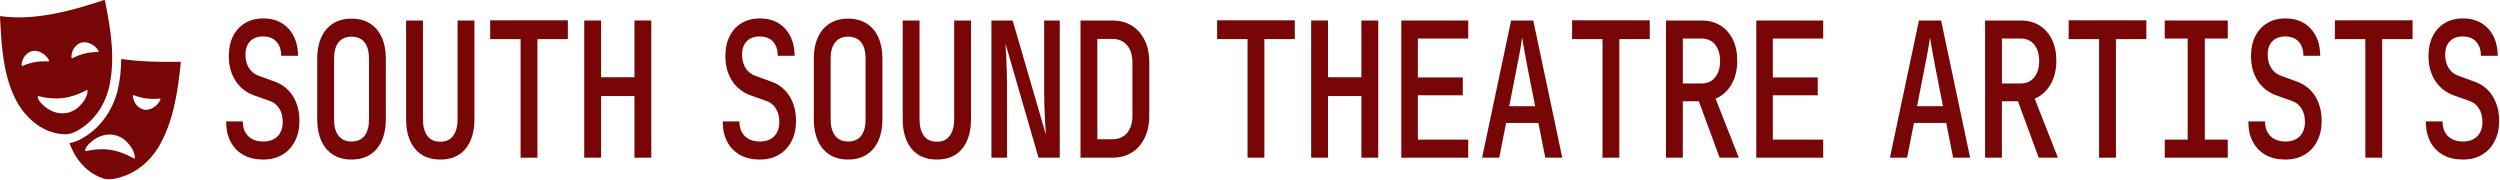
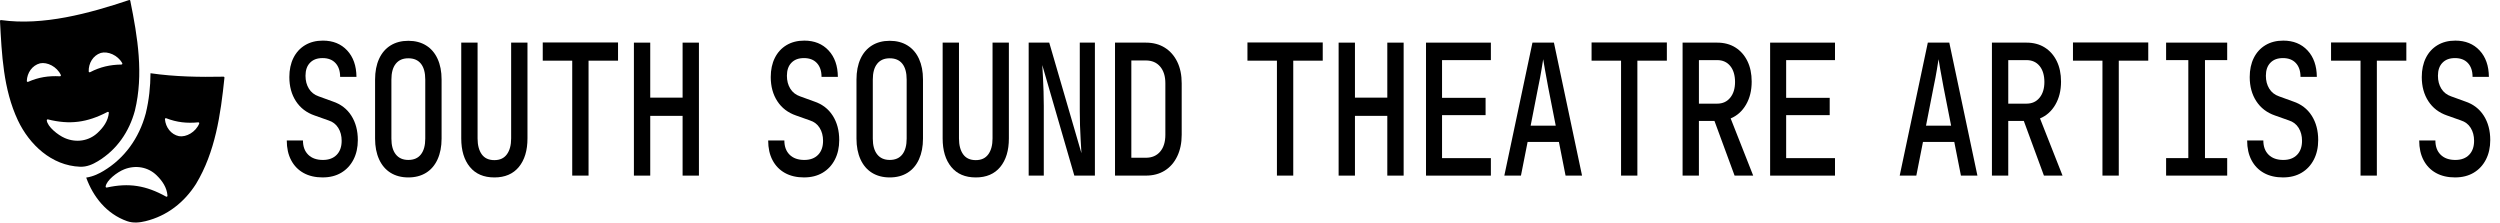
- <svg xmlns="http://www.w3.org/2000/svg" id="Layer_1" data-name="Layer 1" viewBox="0 0 3605.46 258.5">
-   <defs>
-     <style>
-       .cls-1 {
-         fill: #780606;
-       }
-     </style>
-   </defs>
-   <path class="cls-1" d="M93.13,193.7c-33.34-1.26-59.08-25.88-72.3-53.81C3.69,103.46,2.06,62.93,0,24.45c-.04-.68.56-1.22,1.24-1.13C49.9,30.21,103.7,15.59,149.93.06c.62-.21,1.28.17,1.41.81,8.62,42.38,15.63,85.51,5.36,127.64-6.62,24.5-20.87,45.41-43.01,58.79-5.92,3.58-12.79,6.69-20.57,6.39ZM69.6,88.61c.82.04,1.41-.79,1.06-1.53-4.57-9.68-15.7-15.26-24.11-13.53-9.21,2.38-15.06,11.05-15.41,20.47-.03.8.8,1.35,1.54,1.03,12.21-5.37,23.78-7.12,36.93-6.44ZM75.26,160.37c13.29,5.73,27.87,3.45,37.95-5.91,6.73-6.25,12.33-13.79,13.23-23.36.08-.85-.83-1.45-1.59-1.05-23.73,12.36-43.72,15-69.16,8.65-.75-.19-1.44.43-1.35,1.19.84,7.29,12.83,16.99,20.93,20.48ZM141.06,74.98c.82-.01,1.35-.89.95-1.6-5.21-9.35-16.69-14.17-24.97-11.88-9.03,2.99-14.28,12.04-14,21.46.02.8.89,1.29,1.6.92,11.82-6.18,23.25-8.7,36.42-8.9Z" />
-   <path class="cls-1" d="M259.63,89.07c-27.16.56-56.49.13-84.8-4-.1,15.47-1.69,31.02-5.47,46.53l-.08.31c-7.82,28.94-24.71,51.95-48.84,66.54-4.81,2.91-11.77,6.59-20.3,7.85,8.07,22.35,23.68,42.15,47.38,50.57,7.33,2.6,14.82,1.69,21.54.05,25.13-6.15,44.98-21.85,58.62-43.24,22.4-37.13,28.6-80.39,33.05-123.41.07-.65-.45-1.21-1.1-1.2ZM192.94,228.39c-23.38-13.01-43.29-16.19-68.9-10.53-.75.17-1.42-.47-1.32-1.23,1.04-7.27,13.29-16.63,21.48-19.9,13.45-5.37,27.95-2.68,37.77,6.95,6.56,6.43,11.95,14.12,12.58,23.71.06.86-.87,1.42-1.62,1.01ZM231.4,143.6c-4.13,9.88-14.99,15.96-23.48,14.6-9.31-1.96-15.54-10.36-16.32-19.76-.07-.8.74-1.38,1.49-1.09,12.44,4.82,24.08,6.04,37.18,4.76.81-.08,1.44.73,1.12,1.48Z" />
+ <svg xmlns="http://www.w3.org/2000/svg" id="Layer_1" version="1.1" viewBox="0 0 2904.13 258.5">
+   <path d="M93.13,193.7c-33.34-1.26-59.08-25.88-72.3-53.81C3.69,103.46,2.06,62.93,0,24.45c-.04-.68.56-1.22,1.24-1.13C49.9,30.21,103.7,15.59,149.93.06c.62-.21,1.28.17,1.41.81,8.62,42.38,15.63,85.51,5.36,127.64-6.62,24.5-20.87,45.41-43.01,58.79-5.92,3.58-12.79,6.69-20.57,6.39h0ZM69.6,88.61c.82.04,1.41-.79,1.06-1.53-4.57-9.68-15.7-15.26-24.11-13.53-9.21,2.38-15.06,11.05-15.41,20.47-.03.8.8,1.35,1.54,1.03,12.21-5.37,23.78-7.12,36.93-6.44h-.01ZM75.26,160.37c13.29,5.73,27.87,3.45,37.95-5.91,6.73-6.25,12.33-13.79,13.23-23.36.08-.85-.83-1.45-1.59-1.05-23.73,12.36-43.72,15-69.16,8.65-.75-.19-1.44.43-1.35,1.19.84,7.29,12.83,16.99,20.93,20.48h-.01ZM141.06,74.98c.82-.01,1.35-.89.95-1.6-5.21-9.35-16.69-14.17-24.97-11.88-9.03,2.99-14.28,12.04-14,21.46.02.8.89,1.29,1.6.92,11.82-6.18,23.25-8.7,36.42-8.9Z" />
+   <path d="M259.63,89.07c-27.16.56-56.49.13-84.8-4-.1,15.47-1.69,31.02-5.47,46.53l-.08.31c-7.82,28.94-24.71,51.95-48.84,66.54-4.81,2.91-11.77,6.59-20.3,7.85,8.07,22.35,23.68,42.15,47.38,50.57,7.33,2.6,14.82,1.69,21.54.05,25.13-6.15,44.98-21.85,58.62-43.24,22.4-37.13,28.6-80.39,33.05-123.41.07-.65-.45-1.21-1.1-1.2h0ZM192.94,228.39c-23.38-13.01-43.29-16.19-68.9-10.53-.75.17-1.42-.47-1.32-1.23,1.04-7.27,13.29-16.63,21.48-19.9,13.45-5.37,27.95-2.68,37.77,6.95,6.56,6.43,11.95,14.12,12.58,23.71.06.86-.87,1.42-1.62,1.01h0ZM231.4,143.6c-4.13,9.88-14.99,15.96-23.48,14.6-9.31-1.96-15.54-10.36-16.32-19.76-.07-.8.74-1.38,1.49-1.09,12.44,4.82,24.08,6.04,37.18,4.76.81-.08,1.44.73,1.12,1.48h0Z" />
  <g>
-     <path class="cls-1" d="M379.66,230.11c-11.1,0-20.62-2.21-28.57-6.64-7.95-4.42-14.1-10.75-18.44-18.97-4.35-8.22-6.52-18.02-6.52-29.4h24.07c0,9.04,2.62,16.12,7.87,21.27,5.25,5.15,12.52,7.72,21.82,7.72,8.69,0,15.52-2.53,20.47-7.59,4.95-5.06,7.42-12.01,7.42-20.87,0-7.41-1.69-13.82-5.06-19.24s-8.21-9.12-14.51-11.11l-20.69-7.32c-12-4.15-21.26-11.25-27.78-21.27-6.52-10.03-9.78-21.99-9.78-35.91,0-10.84,2.02-20.33,6.07-28.46,4.05-8.13,9.82-14.45,17.32-18.97,7.5-4.51,16.34-6.77,26.54-6.77,14.99,0,27.03,4.88,36.1,14.63,9.07,9.76,13.68,22.86,13.83,39.29h-24.29c0-8.67-2.29-15.49-6.86-20.46-4.58-4.97-10.99-7.45-19.23-7.45s-14.17,2.3-18.67,6.91c-4.5,4.61-6.75,11.07-6.75,19.38,0,7.41,1.69,13.82,5.06,19.24s8.21,9.21,14.51,11.38l20.92,7.59c12,3.98,21.22,11.02,27.67,21.14,6.45,10.12,9.67,22.22,9.67,36.31,0,11.02-2.17,20.73-6.52,29.13-4.35,8.4-10.42,14.9-18.22,19.51-7.8,4.61-16.95,6.91-27.44,6.91Z" />
-     <path class="cls-1" d="M506.97,230.11c-10.2,0-19.01-2.3-26.43-6.91-7.42-4.61-13.12-11.29-17.09-20.05-3.98-8.76-5.96-19.01-5.96-30.76v-87.8c0-11.92,1.99-22.22,5.96-30.89,3.97-8.67,9.67-15.31,17.09-19.92s16.23-6.91,26.43-6.91,19.01,2.3,26.43,6.91,13.12,11.25,17.09,19.92c3.97,8.67,5.96,18.88,5.96,30.62v88.07c0,11.75-1.99,22-5.96,30.76-3.98,8.77-9.67,15.45-17.09,20.05-7.42,4.61-16.23,6.91-26.43,6.91ZM506.97,204.09c8.25,0,14.51-2.75,18.78-8.27,4.27-5.51,6.41-13.32,6.41-23.44v-87.8c0-10.3-2.14-18.16-6.41-23.58-4.27-5.42-10.54-8.13-18.78-8.13s-14.32,2.71-18.67,8.13c-4.35,5.42-6.52,13.28-6.52,23.58v87.8c0,10.12,2.17,17.93,6.52,23.44,4.35,5.51,10.57,8.27,18.67,8.27Z" />
-     <path class="cls-1" d="M634.95,230.11c-15.75,0-27.89-5.19-36.44-15.58-8.55-10.39-12.82-24.53-12.82-42.41V29.57h24.29v142.55c0,9.94,2.06,17.8,6.19,23.58,4.12,5.78,10.38,8.67,18.78,8.67s14.47-2.89,18.67-8.67c4.2-5.78,6.3-13.64,6.3-23.58V29.57h24.29v142.55c0,17.89-4.27,32.02-12.82,42.41-8.55,10.39-20.69,15.58-36.44,15.58Z" />
-     <path class="cls-1" d="M750.79,227.4V56.4h-43.86v-27.1h112.01v27.1h-43.86v171h-24.29Z" />
-     <path class="cls-1" d="M842.56,227.4V29.57h24.29v81.84h48.14V29.57h24.29v197.83h-24.29v-88.89h-48.14v88.89h-24.29Z" />
-     <path class="cls-1" d="M1095.83,230.11c-11.1,0-20.62-2.21-28.57-6.64-7.95-4.42-14.1-10.75-18.44-18.97-4.35-8.22-6.52-18.02-6.52-29.4h24.07c0,9.04,2.62,16.12,7.87,21.27,5.25,5.15,12.52,7.72,21.82,7.72,8.69,0,15.52-2.53,20.47-7.59,4.95-5.06,7.42-12.01,7.42-20.87,0-7.41-1.69-13.82-5.06-19.24s-8.21-9.12-14.51-11.11l-20.69-7.32c-12-4.15-21.26-11.25-27.78-21.27-6.52-10.03-9.78-21.99-9.78-35.91,0-10.84,2.02-20.33,6.07-28.46s9.82-14.45,17.32-18.97c7.5-4.51,16.34-6.77,26.54-6.77,14.99,0,27.03,4.88,36.1,14.63,9.07,9.76,13.68,22.86,13.83,39.29h-24.29c0-8.67-2.29-15.49-6.86-20.46-4.58-4.97-10.99-7.45-19.23-7.45s-14.17,2.3-18.67,6.91c-4.5,4.61-6.75,11.07-6.75,19.38,0,7.41,1.69,13.82,5.06,19.24,3.37,5.42,8.21,9.21,14.51,11.38l20.92,7.59c12,3.98,21.22,11.02,27.67,21.14,6.45,10.12,9.67,22.22,9.67,36.31,0,11.02-2.18,20.73-6.52,29.13-4.35,8.4-10.42,14.9-18.22,19.51-7.8,4.61-16.95,6.91-27.44,6.91Z" />
-     <path class="cls-1" d="M1223.14,230.11c-10.2,0-19.01-2.3-26.43-6.91-7.42-4.61-13.12-11.29-17.09-20.05-3.97-8.76-5.96-19.01-5.96-30.76v-87.8c0-11.92,1.99-22.22,5.96-30.89,3.97-8.67,9.67-15.31,17.09-19.92s16.23-6.91,26.43-6.91,19.01,2.3,26.43,6.91,13.12,11.25,17.09,19.92c3.97,8.67,5.96,18.88,5.96,30.62v88.07c0,11.75-1.99,22-5.96,30.76-3.97,8.77-9.67,15.45-17.09,20.05-7.42,4.61-16.23,6.91-26.43,6.91ZM1223.14,204.09c8.25,0,14.51-2.75,18.78-8.27,4.27-5.51,6.41-13.32,6.41-23.44v-87.8c0-10.3-2.14-18.16-6.41-23.58s-10.54-8.13-18.78-8.13-14.32,2.71-18.67,8.13c-4.35,5.42-6.52,13.28-6.52,23.58v87.8c0,10.12,2.17,17.93,6.52,23.44,4.35,5.51,10.57,8.27,18.67,8.27Z" />
-     <path class="cls-1" d="M1351.12,230.11c-15.74,0-27.89-5.19-36.44-15.58-8.55-10.39-12.82-24.53-12.82-42.41V29.57h24.29v142.55c0,9.94,2.06,17.8,6.19,23.58,4.12,5.78,10.38,8.67,18.78,8.67s14.47-2.89,18.67-8.67c4.2-5.78,6.3-13.64,6.3-23.58V29.57h24.29v142.55c0,17.89-4.27,32.02-12.82,42.41-8.55,10.39-20.69,15.58-36.44,15.58Z" />
-     <path class="cls-1" d="M1429.84,227.4V29.57h30.59l47.91,164.5c-.3-5.24-.67-11.47-1.12-18.7-.45-7.22-.79-14.72-1.01-22.49-.22-7.77-.34-14.81-.34-21.14V29.57h22.49v197.83h-30.59l-47.69-164.5c.3,4.7.64,10.57,1.01,17.62.37,7.05.67,14.36.9,21.95.22,7.59.34,14.63.34,21.14v103.79h-22.49Z" />
-     <path class="cls-1" d="M1558.28,227.4V29.57h45.89c10.8,0,20.17,2.49,28.12,7.45,7.95,4.97,14.13,11.97,18.56,21,4.42,9.04,6.64,19.69,6.64,31.98v76.69c0,12.11-2.21,22.76-6.64,31.98-4.42,9.21-10.61,16.31-18.56,21.27-7.95,4.97-17.32,7.45-28.12,7.45h-45.89ZM1582.57,200.84h21.59c9,0,16.08-3.02,21.26-9.08,5.17-6.05,7.76-14.41,7.76-25.07v-76.69c0-10.48-2.59-18.74-7.76-24.8-5.17-6.05-12.26-9.08-21.26-9.08h-21.59v144.71Z" />
-     <path class="cls-1" d="M1799.17,227.4V56.4h-43.86v-27.1h112.01v27.1h-43.86v171h-24.29Z" />
-     <path class="cls-1" d="M1890.94,227.4V29.57h24.29v81.84h48.14V29.57h24.29v197.83h-24.29v-88.89h-48.14v88.89h-24.29Z" />
-     <path class="cls-1" d="M2020.95,227.4V29.57h96.5v26.02h-72.65v56.1h64.78v25.74h-64.78v63.96h72.65v26.02h-96.5Z" />
-     <path class="cls-1" d="M2137.46,227.4l41.84-197.83h31.94l41.84,197.83h-24.52l-9.9-50.13h-46.56l-9.9,50.13h-24.74ZM2176.6,153.14h37.34l-11.25-57.18c-1.95-10.12-3.56-18.92-4.84-26.42-1.28-7.5-2.14-12.6-2.59-15.31-.45,2.71-1.28,7.82-2.47,15.31-1.2,7.5-2.85,16.22-4.95,26.15l-11.25,57.45Z" />
-     <path class="cls-1" d="M2311.11,227.4V56.4h-43.86v-27.1h112.01v27.1h-43.86v171h-24.29Z" />
-     <path class="cls-1" d="M2402.65,227.4V29.57h51.51c10.35,0,19.34,2.4,26.99,7.18,7.65,4.79,13.61,11.52,17.88,20.19s6.41,18.88,6.41,30.62c0,13.19-2.81,24.62-8.44,34.28-5.62,9.67-13.24,16.49-22.83,20.46l33.51,85.09h-27.67l-29.92-81.3h-23.17v81.3h-24.29ZM2426.94,120.35h27.22c8.1,0,14.54-2.93,19.34-8.81,4.8-5.87,7.2-13.69,7.2-23.44s-2.4-18.06-7.2-23.85c-4.8-5.78-11.25-8.67-19.34-8.67h-27.22v64.77Z" />
-     <path class="cls-1" d="M2532.88,227.4V29.57h96.5v26.02h-72.65v56.1h64.78v25.74h-64.78v63.96h72.65v26.02h-96.5Z" />
-     <path class="cls-1" d="M2725.64,227.4l41.84-197.83h31.94l41.84,197.83h-24.52l-9.9-50.13h-46.56l-9.9,50.13h-24.74ZM2764.78,153.14h37.34l-11.25-57.18c-1.95-10.12-3.56-18.92-4.84-26.42-1.28-7.5-2.14-12.6-2.59-15.31-.45,2.71-1.28,7.82-2.47,15.31-1.2,7.5-2.85,16.22-4.95,26.15l-11.25,57.45Z" />
-     <path class="cls-1" d="M2862.85,227.4V29.57h51.51c10.35,0,19.34,2.4,26.99,7.18,7.65,4.79,13.61,11.52,17.88,20.19s6.41,18.88,6.41,30.62c0,13.19-2.81,24.62-8.44,34.28-5.62,9.67-13.24,16.49-22.83,20.46l33.51,85.09h-27.67l-29.92-81.3h-23.17v81.3h-24.29ZM2887.14,120.35h27.22c8.1,0,14.54-2.93,19.34-8.81,4.8-5.87,7.2-13.69,7.2-23.44s-2.4-18.06-7.2-23.85c-4.8-5.78-11.25-8.67-19.34-8.67h-27.22v64.77Z" />
-     <path class="cls-1" d="M3027.27,227.4V56.4h-43.86v-27.1h112.01v27.1h-43.86v171h-24.29Z" />
-     <path class="cls-1" d="M3121.96,227.4v-26.02h33.06V55.58h-33.06v-26.02h90.87v26.02h-33.06v145.8h33.06v26.02h-90.87Z" />
-     <path class="cls-1" d="M3296.06,230.11c-11.1,0-20.62-2.21-28.57-6.64-7.95-4.42-14.1-10.75-18.44-18.97-4.35-8.22-6.52-18.02-6.52-29.4h24.07c0,9.04,2.62,16.12,7.87,21.27,5.25,5.15,12.52,7.72,21.82,7.72,8.69,0,15.52-2.53,20.47-7.59,4.95-5.06,7.42-12.01,7.42-20.87,0-7.41-1.69-13.82-5.06-19.24s-8.21-9.12-14.51-11.11l-20.69-7.32c-12-4.15-21.26-11.25-27.78-21.27-6.52-10.03-9.78-21.99-9.78-35.91,0-10.84,2.02-20.33,6.07-28.46s9.82-14.45,17.32-18.97c7.5-4.51,16.34-6.77,26.54-6.77,14.99,0,27.03,4.88,36.1,14.63,9.07,9.76,13.68,22.86,13.83,39.29h-24.29c0-8.67-2.29-15.49-6.86-20.46-4.58-4.97-10.99-7.45-19.23-7.45s-14.17,2.3-18.67,6.91c-4.5,4.61-6.75,11.07-6.75,19.38,0,7.41,1.69,13.82,5.06,19.24,3.37,5.42,8.21,9.21,14.51,11.38l20.92,7.59c12,3.98,21.22,11.02,27.67,21.14,6.45,10.12,9.67,22.22,9.67,36.31,0,11.02-2.18,20.73-6.52,29.13-4.35,8.4-10.42,14.9-18.22,19.51-7.8,4.61-16.95,6.91-27.44,6.91Z" />
-     <path class="cls-1" d="M3411.22,227.4V56.4h-43.86v-27.1h112.01v27.1h-43.86v171h-24.29Z" />
-     <path class="cls-1" d="M3552.02,230.11c-11.1,0-20.62-2.21-28.57-6.64-7.95-4.42-14.1-10.75-18.44-18.97-4.35-8.22-6.52-18.02-6.52-29.4h24.07c0,9.04,2.62,16.12,7.87,21.27,5.25,5.15,12.52,7.72,21.82,7.72,8.69,0,15.52-2.53,20.47-7.59,4.95-5.06,7.42-12.01,7.42-20.87,0-7.41-1.69-13.82-5.06-19.24s-8.21-9.12-14.51-11.11l-20.69-7.32c-12-4.15-21.26-11.25-27.78-21.27-6.52-10.03-9.78-21.99-9.78-35.91,0-10.84,2.02-20.33,6.07-28.46s9.82-14.45,17.32-18.97c7.5-4.51,16.34-6.77,26.54-6.77,14.99,0,27.03,4.88,36.1,14.63,9.07,9.76,13.68,22.86,13.83,39.29h-24.29c0-8.67-2.29-15.49-6.86-20.46-4.58-4.97-10.99-7.45-19.23-7.45s-14.17,2.3-18.67,6.91c-4.5,4.61-6.75,11.07-6.75,19.38,0,7.41,1.69,13.82,5.06,19.24,3.37,5.42,8.21,9.21,14.51,11.38l20.92,7.59c12,3.98,21.22,11.02,27.67,21.14,6.45,10.12,9.67,22.22,9.67,36.31,0,11.02-2.18,20.73-6.52,29.13-4.35,8.4-10.42,14.9-18.22,19.51-7.8,4.61-16.95,6.91-27.44,6.91Z" />
+     <path d="M374.93,206.11c-8.67,0-16.1-1.73-22.31-5.18-6.21-3.45-11.01-8.39-14.4-14.81-3.4-6.42-5.09-14.07-5.09-22.96h18.8c0,7.06,2.05,12.59,6.15,16.61,4.1,4.02,9.78,6.03,17.04,6.03,6.79,0,12.12-1.98,15.98-5.93s5.79-9.38,5.79-16.3c0-5.79-1.32-10.79-3.95-15.02s-6.41-7.12-11.33-8.68l-16.16-5.72c-9.37-3.24-16.6-8.78-21.69-16.61-5.09-7.83-7.64-17.17-7.64-28.04,0-8.46,1.58-15.87,4.74-22.22,3.16-6.35,7.67-11.28,13.52-14.81,5.86-3.52,12.76-5.29,20.72-5.29,11.7,0,21.11,3.81,28.19,11.42,7.08,7.62,10.68,17.85,10.8,30.68h-18.97c0-6.77-1.79-12.1-5.36-15.98-3.58-3.88-8.58-5.82-15.02-5.82s-11.06,1.8-14.58,5.4-5.27,8.64-5.27,15.13c0,5.79,1.32,10.79,3.95,15.02s6.41,7.19,11.33,8.89l16.34,5.93c9.37,3.11,16.57,8.6,21.61,16.51s7.55,17.35,7.55,28.35c0,8.6-1.69,16.19-5.09,22.75-3.4,6.56-8.14,11.63-14.23,15.23-6.09,3.6-13.24,5.4-21.43,5.4v.02Z" />
+     <path d="M474.34,206.11c-7.96,0-14.84-1.8-20.64-5.4-5.79-3.6-10.24-8.82-13.34-15.66-3.11-6.84-4.65-14.84-4.65-24.02v-68.56c0-9.31,1.55-17.35,4.65-24.12s7.55-11.95,13.34-15.55,12.67-5.4,20.64-5.4,14.84,1.8,20.64,5.4,10.24,8.78,13.34,15.55c3.1,6.77,4.65,14.74,4.65,23.91v68.77c0,9.17-1.55,17.18-4.65,24.02-3.11,6.85-7.55,12.06-13.34,15.66-5.79,3.6-12.67,5.4-20.64,5.4h0ZM474.34,185.79c6.44,0,11.33-2.15,14.66-6.46,3.33-4.3,5.01-10.4,5.01-18.3v-68.56c0-8.04-1.67-14.18-5.01-18.41-3.33-4.23-8.23-6.35-14.66-6.35s-11.18,2.12-14.58,6.35c-3.4,4.23-5.09,10.37-5.09,18.41v68.56c0,7.9,1.69,14,5.09,18.3,3.4,4.3,8.25,6.46,14.58,6.46Z" />
+     <path d="M574.27,206.11c-12.3,0-21.78-4.05-28.45-12.17s-10.01-19.15-10.01-33.12V49.52h18.97v111.31c0,7.76,1.61,13.9,4.83,18.41,3.22,4.51,8.11,6.77,14.66,6.77s11.3-2.26,14.58-6.77c3.28-4.51,4.92-10.65,4.92-18.41V49.52h18.97v111.31c0,13.97-3.33,25-10.01,33.12s-16.16,12.17-28.45,12.17h0Z" />
+     <path d="M664.73,203.99V70.47h-34.25v-21.16h87.46v21.16h-34.25v133.53h-18.97Z" />
+     <path d="M736.38,203.99V49.52h18.97v63.9h37.59v-63.9h18.97v154.48h-18.97v-69.41h-37.59v69.41h-18.97Z" />
+     <path d="M934.15,206.11c-8.67,0-16.1-1.73-22.31-5.18-6.21-3.45-11.01-8.39-14.4-14.81-3.4-6.42-5.09-14.07-5.09-22.96h18.8c0,7.06,2.05,12.59,6.15,16.61,4.1,4.02,9.78,6.03,17.04,6.03,6.79,0,12.12-1.98,15.98-5.93s5.79-9.38,5.79-16.3c0-5.79-1.32-10.79-3.95-15.02s-6.41-7.12-11.33-8.68l-16.16-5.72c-9.37-3.24-16.6-8.78-21.69-16.61-5.09-7.83-7.64-17.17-7.64-28.04,0-8.46,1.58-15.87,4.74-22.22s7.67-11.28,13.52-14.81c5.86-3.52,12.76-5.29,20.72-5.29,11.7,0,21.11,3.81,28.19,11.42,7.08,7.62,10.68,17.85,10.8,30.68h-18.97c0-6.77-1.79-12.1-5.36-15.98-3.58-3.88-8.58-5.82-15.02-5.82s-11.06,1.8-14.58,5.4-5.27,8.64-5.27,15.13c0,5.79,1.32,10.79,3.95,15.02,2.63,4.23,6.41,7.19,11.33,8.89l16.34,5.93c9.37,3.11,16.57,8.6,21.61,16.51,5.04,7.9,7.55,17.35,7.55,28.35,0,8.6-1.7,16.19-5.09,22.75-3.4,6.56-8.14,11.63-14.23,15.23-6.09,3.6-13.24,5.4-21.43,5.4v.02Z" />
+     <path d="M1033.56,206.11c-7.96,0-14.84-1.8-20.64-5.4-5.79-3.6-10.24-8.82-13.34-15.66-3.1-6.84-4.65-14.84-4.65-24.02v-68.56c0-9.31,1.55-17.35,4.65-24.12s7.55-11.95,13.34-15.55,12.67-5.4,20.64-5.4,14.84,1.8,20.64,5.4,10.24,8.78,13.34,15.55,4.65,14.74,4.65,23.91v68.77c0,9.17-1.55,17.18-4.65,24.02-3.1,6.85-7.55,12.06-13.34,15.66-5.79,3.6-12.67,5.4-20.64,5.4ZM1033.56,185.79c6.44,0,11.33-2.15,14.66-6.46,3.33-4.3,5.01-10.4,5.01-18.3v-68.56c0-8.04-1.67-14.18-5.01-18.41s-8.23-6.35-14.66-6.35-11.18,2.12-14.58,6.35c-3.4,4.23-5.09,10.37-5.09,18.41v68.56c0,7.9,1.69,14,5.09,18.3,3.4,4.3,8.25,6.46,14.58,6.46Z" />
+     <path d="M1133.49,206.11c-12.29,0-21.78-4.05-28.45-12.17-6.68-8.11-10.01-19.15-10.01-33.12V49.52h18.97v111.31c0,7.76,1.61,13.9,4.83,18.41,3.22,4.51,8.11,6.77,14.66,6.77s11.3-2.26,14.58-6.77c3.28-4.51,4.92-10.65,4.92-18.41V49.52h18.97v111.31c0,13.97-3.33,25-10.01,33.12-6.68,8.11-16.16,12.17-28.45,12.17h0Z" />
+     <path d="M1194.96,203.99V49.52h23.89l37.41,128.45c-.23-4.09-.52-8.96-.87-14.6-.35-5.64-.62-11.49-.79-17.56s-.27-11.56-.27-16.51V49.52h17.56v154.48h-23.89l-37.24-128.45c.23,3.67.5,8.25.79,13.76s.52,11.21.7,17.14c.17,5.93.27,11.42.27,16.51v81.04h-17.56Z" />
+     <path d="M1295.26,203.99V49.52h35.83c8.43,0,15.75,1.94,21.96,5.82,6.21,3.88,11.03,9.35,14.49,16.4,3.45,7.06,5.18,15.37,5.18,24.97v59.88c0,9.46-1.73,17.77-5.18,24.97-3.45,7.19-8.28,12.74-14.49,16.61-6.21,3.88-13.52,5.82-21.96,5.82h-35.83ZM1314.22,183.25h16.86c7.03,0,12.56-2.36,16.6-7.09,4.04-4.72,6.06-11.25,6.06-19.58v-59.88c0-8.18-2.02-14.63-6.06-19.37-4.04-4.72-9.57-7.09-16.6-7.09h-16.86v113h0Z" />
+     <path d="M1483.35,203.99V70.47h-34.25v-21.16h87.46v21.16h-34.25v133.53h-18.97Z" />
+     <path d="M1555.01,203.99V49.52h18.97v63.9h37.59v-63.9h18.97v154.48h-18.97v-69.41h-37.59v69.41h-18.97Z" />
+     <path d="M1656.53,203.99V49.52h75.35v20.32h-56.73v43.81h50.58v20.1h-50.58v49.94h56.73v20.32h-75.35,0Z" />
+     <path d="M1747.51,203.99l32.67-154.48h24.94l32.67,154.48h-19.15l-7.73-39.14h-36.36l-7.73,39.14h-19.32ZM1778.07,146.01h29.16l-8.78-44.65c-1.52-7.9-2.78-14.77-3.78-20.63-1-5.86-1.67-9.84-2.02-11.95-.35,2.12-1,6.11-1.93,11.95-.94,5.86-2.23,12.67-3.87,20.42l-8.78,44.86h0Z" />
+     <path d="M1883.1,203.99V70.47h-34.25v-21.16h87.46v21.16h-34.25v133.53h-18.97,0Z" />
+     <path d="M1954.58,203.99V49.52h40.22c8.08,0,15.1,1.87,21.08,5.61,5.97,3.74,10.63,9,13.96,15.77,3.33,6.77,5.01,14.74,5.01,23.91,0,10.3-2.19,19.22-6.59,26.77-4.39,7.55-10.34,12.88-17.83,15.98l26.17,66.44h-21.61l-23.36-63.48h-18.09v63.48h-18.97.02ZM1973.55,120.4h21.25c6.32,0,11.35-2.29,15.1-6.88,3.75-4.58,5.62-10.69,5.62-18.3s-1.87-14.1-5.62-18.62c-3.75-4.51-8.78-6.77-15.1-6.77h-21.25v50.58Z" />
+     <path d="M2056.27,203.99V49.52h75.35v20.32h-56.73v43.81h50.58v20.1h-50.58v49.94h56.73v20.32h-75.35Z" />
+     <path d="M2206.79,203.99l32.67-154.48h24.94l32.67,154.48h-19.15l-7.73-39.14h-36.36l-7.73,39.14h-19.32ZM2237.35,146.01h29.16l-8.78-44.65c-1.52-7.9-2.78-14.77-3.78-20.63-1-5.86-1.67-9.84-2.02-11.95-.35,2.12-1,6.11-1.93,11.95-.94,5.86-2.23,12.67-3.87,20.42l-8.78,44.86h0Z" />
+     <path d="M2313.93,203.99V49.52h40.22c8.08,0,15.1,1.87,21.08,5.61,5.97,3.74,10.63,9,13.96,15.77,3.33,6.77,5.01,14.74,5.01,23.91,0,10.3-2.19,19.22-6.59,26.77-4.39,7.55-10.34,12.88-17.83,15.98l26.17,66.44h-21.61l-23.36-63.48h-18.09v63.48h-18.97.02ZM2332.9,120.4h21.25c6.32,0,11.35-2.29,15.1-6.88,3.75-4.58,5.62-10.69,5.62-18.3s-1.87-14.1-5.62-18.62c-3.75-4.51-8.78-6.77-15.1-6.77h-21.25v50.58Z" />
+     <path d="M2442.32,203.99V70.47h-34.25v-21.16h87.46v21.16h-34.25v133.53h-18.97,0Z" />
+     <path d="M2516.26,203.99v-20.32h25.81v-113.85h-25.81v-20.32h70.96v20.32h-25.81v113.85h25.81v20.32h-70.96Z" />
+     <path d="M2652.2,206.11c-8.67,0-16.1-1.73-22.31-5.18-6.21-3.45-11.01-8.39-14.4-14.81-3.4-6.42-5.09-14.07-5.09-22.96h18.8c0,7.06,2.05,12.59,6.15,16.61,4.1,4.02,9.78,6.03,17.04,6.03,6.79,0,12.12-1.98,15.98-5.93s5.79-9.38,5.79-16.3c0-5.79-1.32-10.79-3.95-15.02s-6.41-7.12-11.33-8.68l-16.16-5.72c-9.37-3.24-16.6-8.78-21.69-16.61-5.09-7.83-7.64-17.17-7.64-28.04,0-8.46,1.58-15.87,4.74-22.22s7.67-11.28,13.52-14.81c5.86-3.52,12.76-5.29,20.72-5.29,11.7,0,21.11,3.81,28.19,11.42,7.08,7.62,10.68,17.85,10.8,30.68h-18.97c0-6.77-1.79-12.1-5.36-15.98-3.58-3.88-8.58-5.82-15.02-5.82s-11.06,1.8-14.58,5.4-5.27,8.64-5.27,15.13c0,5.79,1.32,10.79,3.95,15.02s6.41,7.19,11.33,8.89l16.34,5.93c9.37,3.11,16.57,8.6,21.61,16.51s7.55,17.35,7.55,28.35c0,8.6-1.7,16.19-5.09,22.75-3.4,6.56-8.14,11.63-14.23,15.23s-13.24,5.4-21.43,5.4v.02Z" />
+     <path d="M2742.12,203.99V70.47h-34.25v-21.16h87.46v21.16h-34.25v133.53h-18.97,0Z" />
+     <path d="M2852.07,206.11c-8.67,0-16.1-1.73-22.31-5.18-6.21-3.45-11.01-8.39-14.4-14.81-3.4-6.42-5.09-14.07-5.09-22.96h18.8c0,7.06,2.05,12.59,6.15,16.61,4.1,4.02,9.78,6.03,17.04,6.03,6.79,0,12.12-1.98,15.98-5.93s5.79-9.38,5.79-16.3c0-5.79-1.32-10.79-3.95-15.02s-6.41-7.12-11.33-8.68l-16.16-5.72c-9.37-3.24-16.6-8.78-21.69-16.61-5.09-7.83-7.64-17.17-7.64-28.04,0-8.46,1.58-15.87,4.74-22.22,3.16-6.35,7.67-11.28,13.52-14.81,5.86-3.52,12.76-5.29,20.72-5.29,11.7,0,21.11,3.81,28.19,11.42,7.08,7.62,10.68,17.85,10.8,30.68h-18.97c0-6.77-1.79-12.1-5.36-15.98-3.58-3.88-8.58-5.82-15.02-5.82s-11.06,1.8-14.58,5.4-5.27,8.64-5.27,15.13c0,5.79,1.32,10.79,3.95,15.02s6.41,7.19,11.33,8.89l16.34,5.93c9.37,3.11,16.57,8.6,21.61,16.51s7.55,17.35,7.55,28.35c0,8.6-1.7,16.19-5.09,22.75-3.4,6.56-8.14,11.63-14.23,15.23-6.09,3.6-13.24,5.4-21.43,5.4v.02Z" />
  </g>
</svg>
